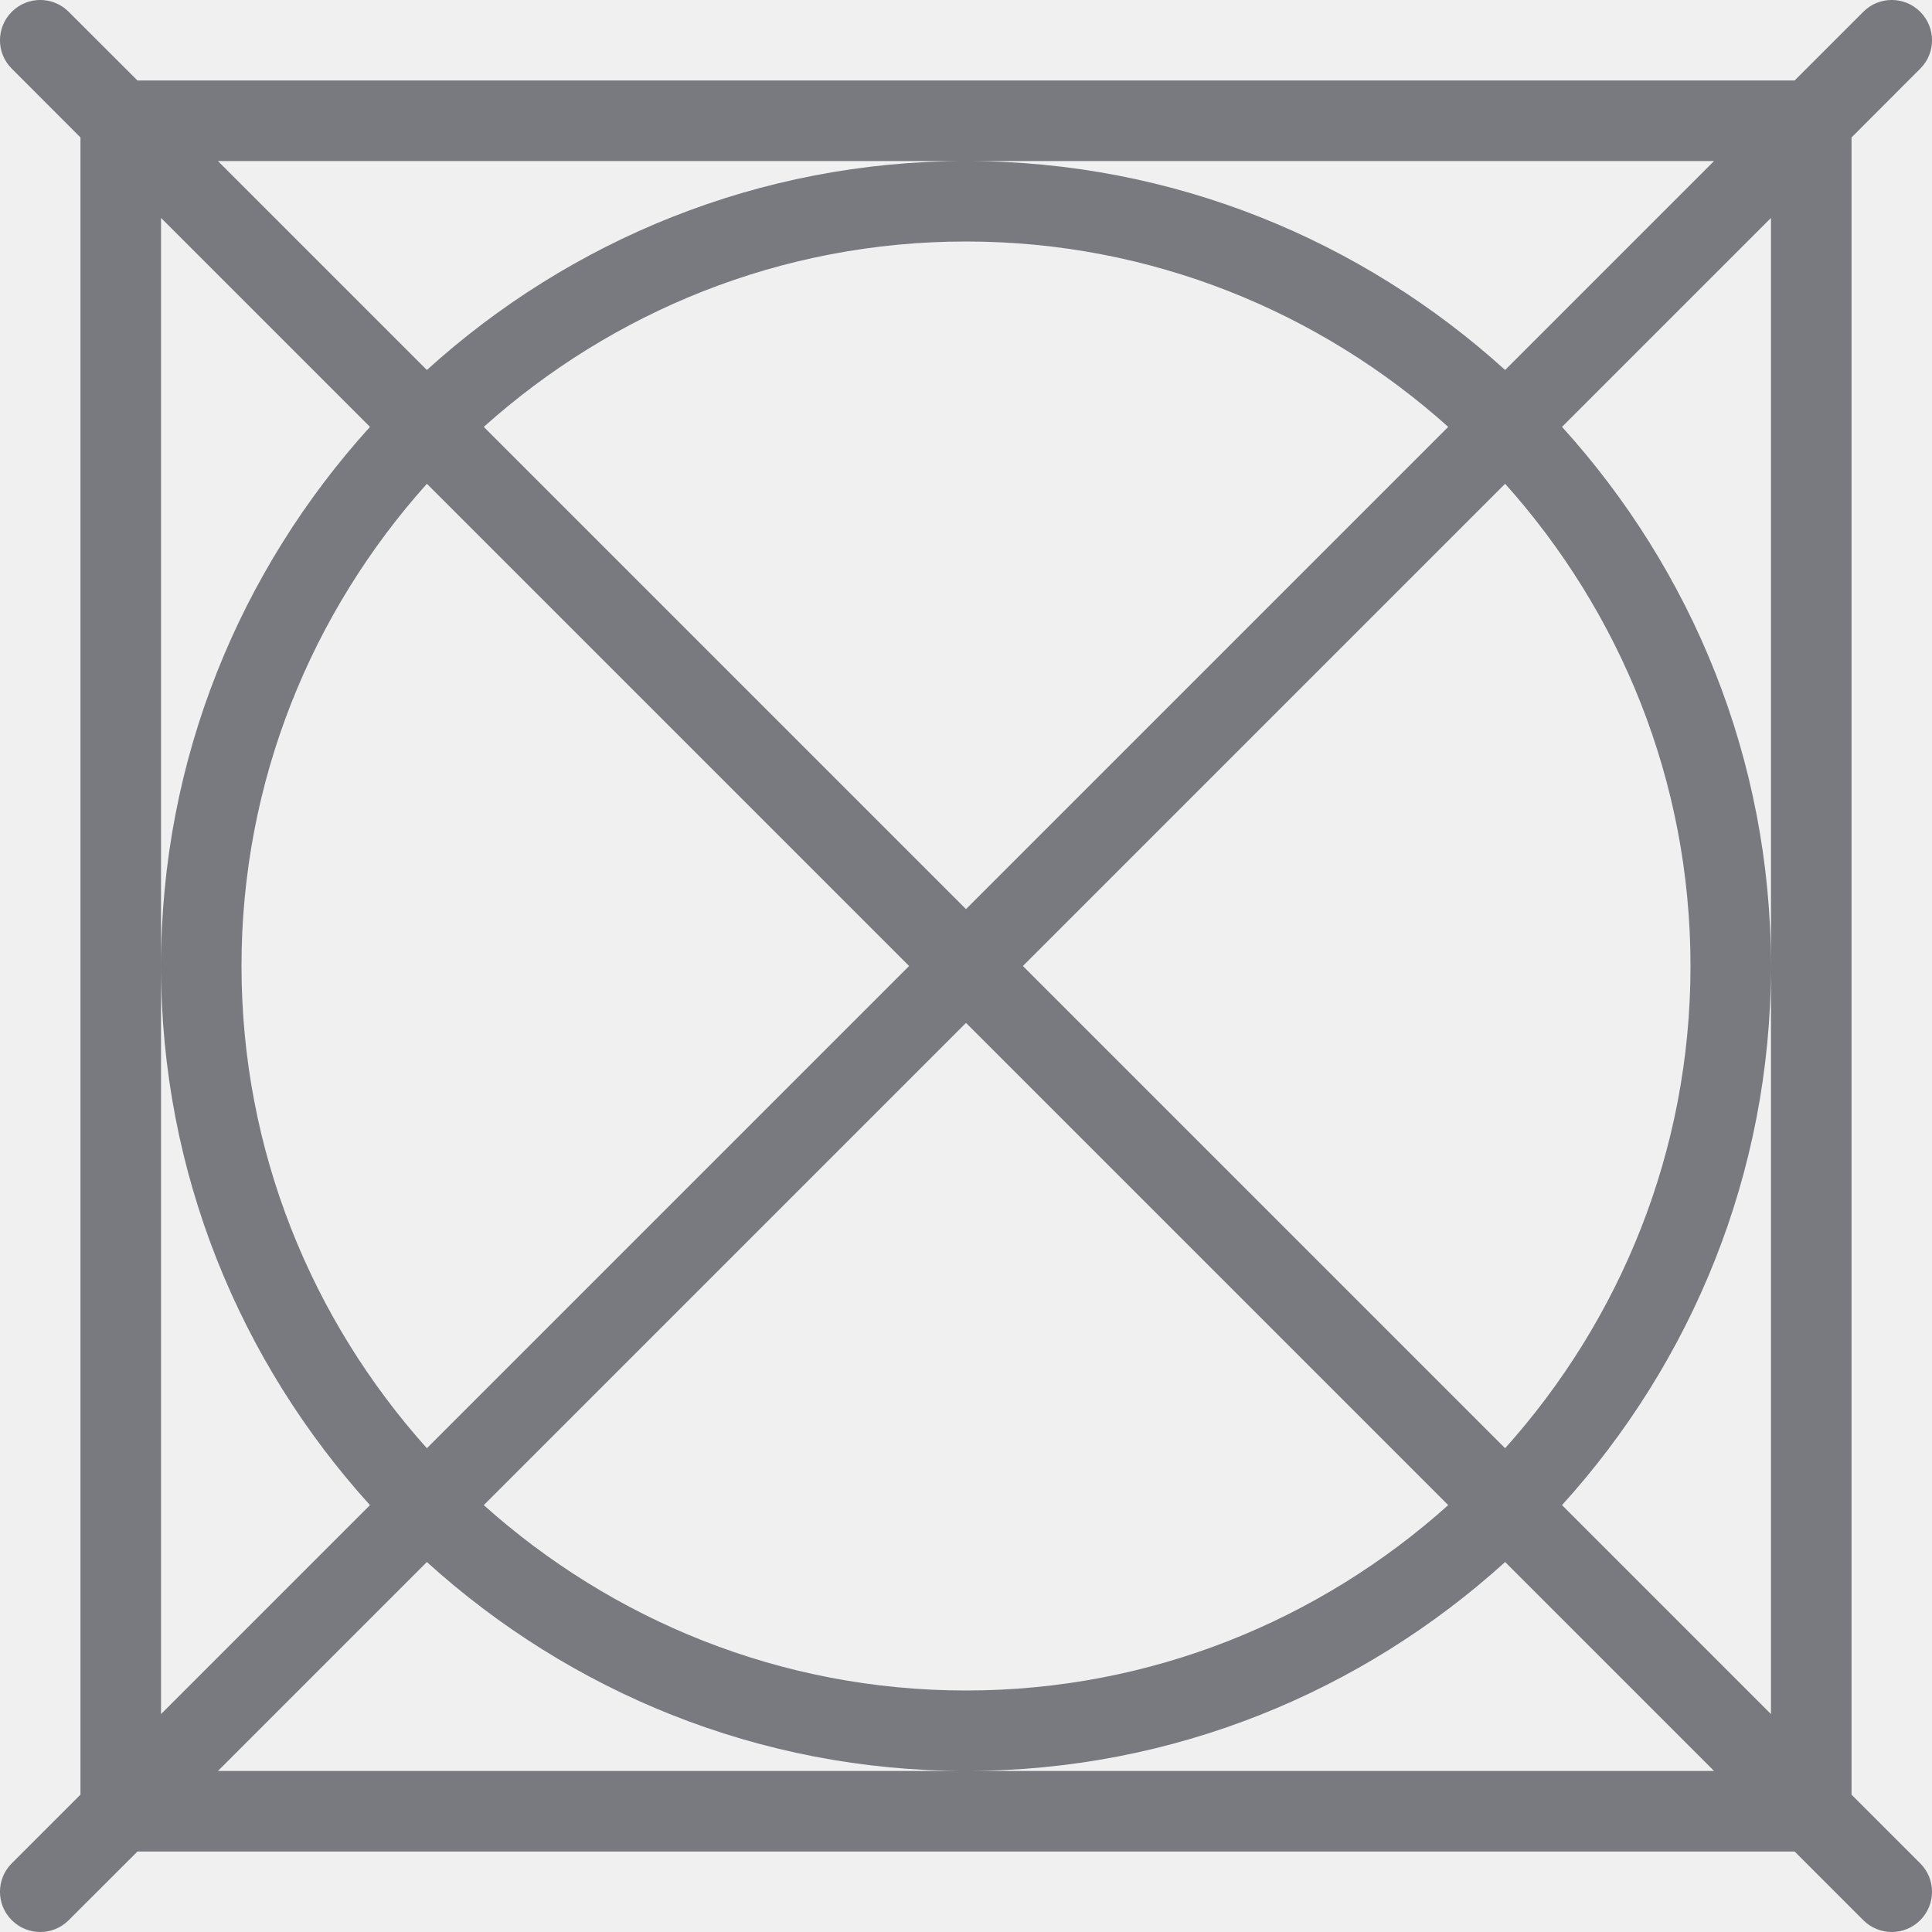
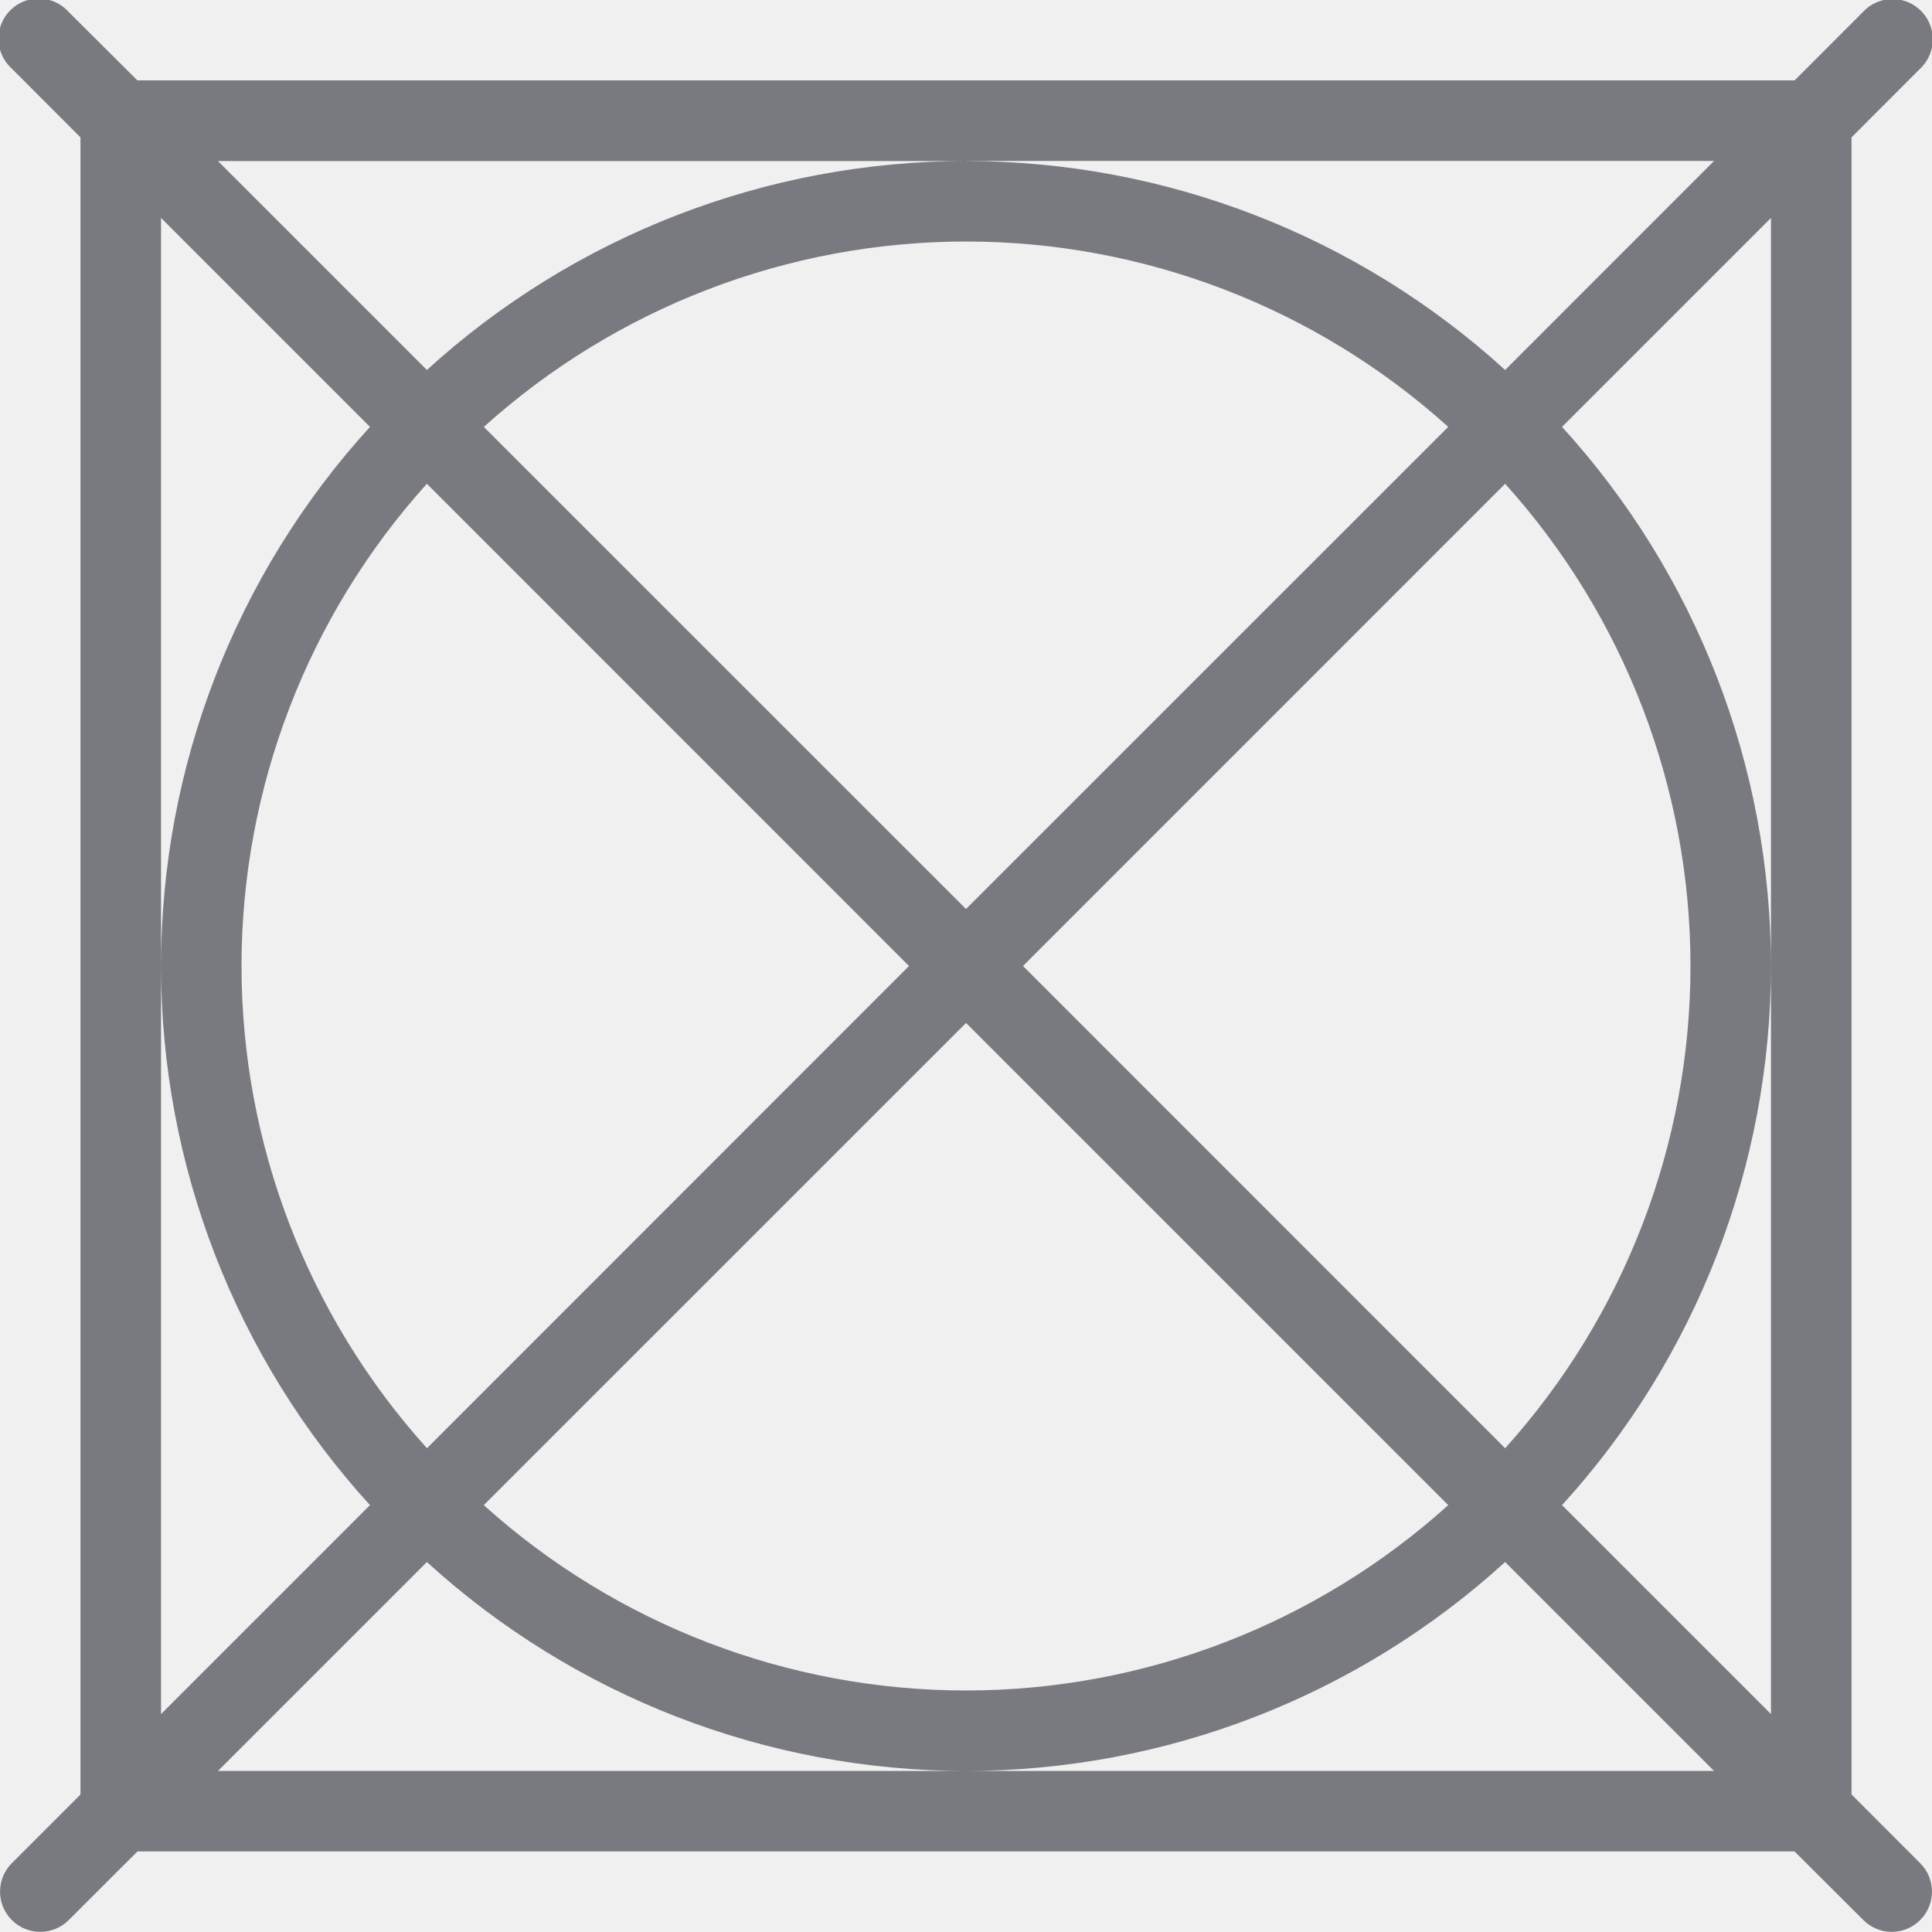
- <svg xmlns="http://www.w3.org/2000/svg" width="20" height="20" viewBox="0 0 20 20" fill="none">
-   <g clip-path="url(#clip0_2508_1013)">
-     <path d="M19.167 18.578V1.423L19.878 0.711C20.041 0.549 20.041 0.285 19.878 0.122C19.715 -0.041 19.451 -0.041 19.289 0.122L18.578 0.833H1.423L0.711 0.122C0.548 -0.041 0.285 -0.041 0.122 0.122C-0.041 0.285 -0.041 0.549 0.122 0.711L0.833 1.423V18.578L0.122 19.289C-0.041 19.451 -0.041 19.715 0.122 19.878C0.203 19.959 0.31 20 0.417 20C0.523 20 0.63 19.959 0.711 19.878L1.423 19.167H18.578L19.289 19.878C19.37 19.959 19.477 20 19.583 20C19.69 20 19.797 19.959 19.878 19.878C20.041 19.715 20.041 19.451 19.878 19.289L19.167 18.578ZM10 1.667H17.744L15.581 3.83C14.102 2.49 12.148 1.667 10 1.667C7.852 1.667 5.898 2.49 4.419 3.83L2.256 1.667H10ZM9.411 10L4.419 14.992C3.23 13.665 2.5 11.918 2.5 10C2.5 8.082 3.23 6.336 4.419 5.008L9.411 10ZM5.008 4.419C6.336 3.23 8.082 2.5 10 2.5C11.918 2.5 13.665 3.23 14.992 4.419L10 9.411L5.008 4.419ZM10 10.589L14.992 15.581C13.665 16.77 11.918 17.5 10 17.5C8.082 17.5 6.336 16.77 5.008 15.581L10 10.589ZM10.589 10L15.581 5.008C16.77 6.336 17.5 8.082 17.5 10C17.5 11.918 16.77 13.665 15.581 14.992L10.589 10ZM1.667 10V2.256L3.83 4.419C2.49 5.898 1.667 7.852 1.667 10C1.667 12.148 2.49 14.102 3.83 15.581L1.667 17.744V10ZM10 18.333H2.256L4.419 16.17C5.898 17.51 7.852 18.333 10 18.333C12.148 18.333 14.102 17.51 15.581 16.17L17.744 18.333H10ZM18.333 10V17.744L16.17 15.581C17.51 14.102 18.333 12.148 18.333 10C18.333 7.852 17.51 5.898 16.17 4.419L18.333 2.256V10Z" fill="#787A80" />
+ <svg xmlns="http://www.w3.org/2000/svg" width="20" height="20" fill="none">
+   <g clip-path="url(#a)">
+     <path d="M19.167 18.578V1.422l.711-.712a.417.417 0 1 0-.59-.589l-.71.711H1.422L.71.123A.416.416 0 1 0 .122.71l.711.712v17.155l-.71.71a.416.416 0 1 0 .588.59l.712-.711h17.154l.712.71a.415.415 0 0 0 .589 0 .416.416 0 0 0 0-.588l-.711-.712ZM10 1.666h7.744L15.581 3.83A8.29 8.29 0 0 0 10 1.667 8.29 8.29 0 0 0 4.419 3.83L2.256 1.667H10ZM9.41 10 4.42 14.992A7.46 7.46 0 0 1 2.5 10a7.46 7.46 0 0 1 1.919-4.992L9.41 10ZM5.009 4.419A7.46 7.46 0 0 1 10 2.5a7.46 7.46 0 0 1 4.992 1.919L10 9.41 5.008 4.419ZM10 10.589l4.992 4.992A7.46 7.46 0 0 1 10 17.5a7.46 7.46 0 0 1-4.992-1.919L10 10.59Zm.59-.589 4.991-4.992A7.46 7.46 0 0 1 17.5 10a7.46 7.46 0 0 1-1.919 4.992L10.59 10Zm-8.923 0V2.256L3.83 4.419A8.29 8.29 0 0 0 1.667 10a8.29 8.29 0 0 0 2.163 5.581l-2.163 2.163V10ZM10 18.333H2.256l2.163-2.163A8.29 8.29 0 0 0 10 18.333a8.29 8.29 0 0 0 5.581-2.163l2.163 2.163H10ZM18.333 10v7.744l-2.163-2.163A8.29 8.29 0 0 0 18.333 10a8.29 8.29 0 0 0-2.163-5.581l2.163-2.163V10Z" fill="#787A80" />
  </g>
  <defs>
-     <clipPath id="clip0_2508_1013">
-       <rect width="20" height="20" fill="white" />
+     <clipPath id="a">
+       <path fill="#fff" d="M0 0h20v20H0z" />
    </clipPath>
  </defs>
</svg>
